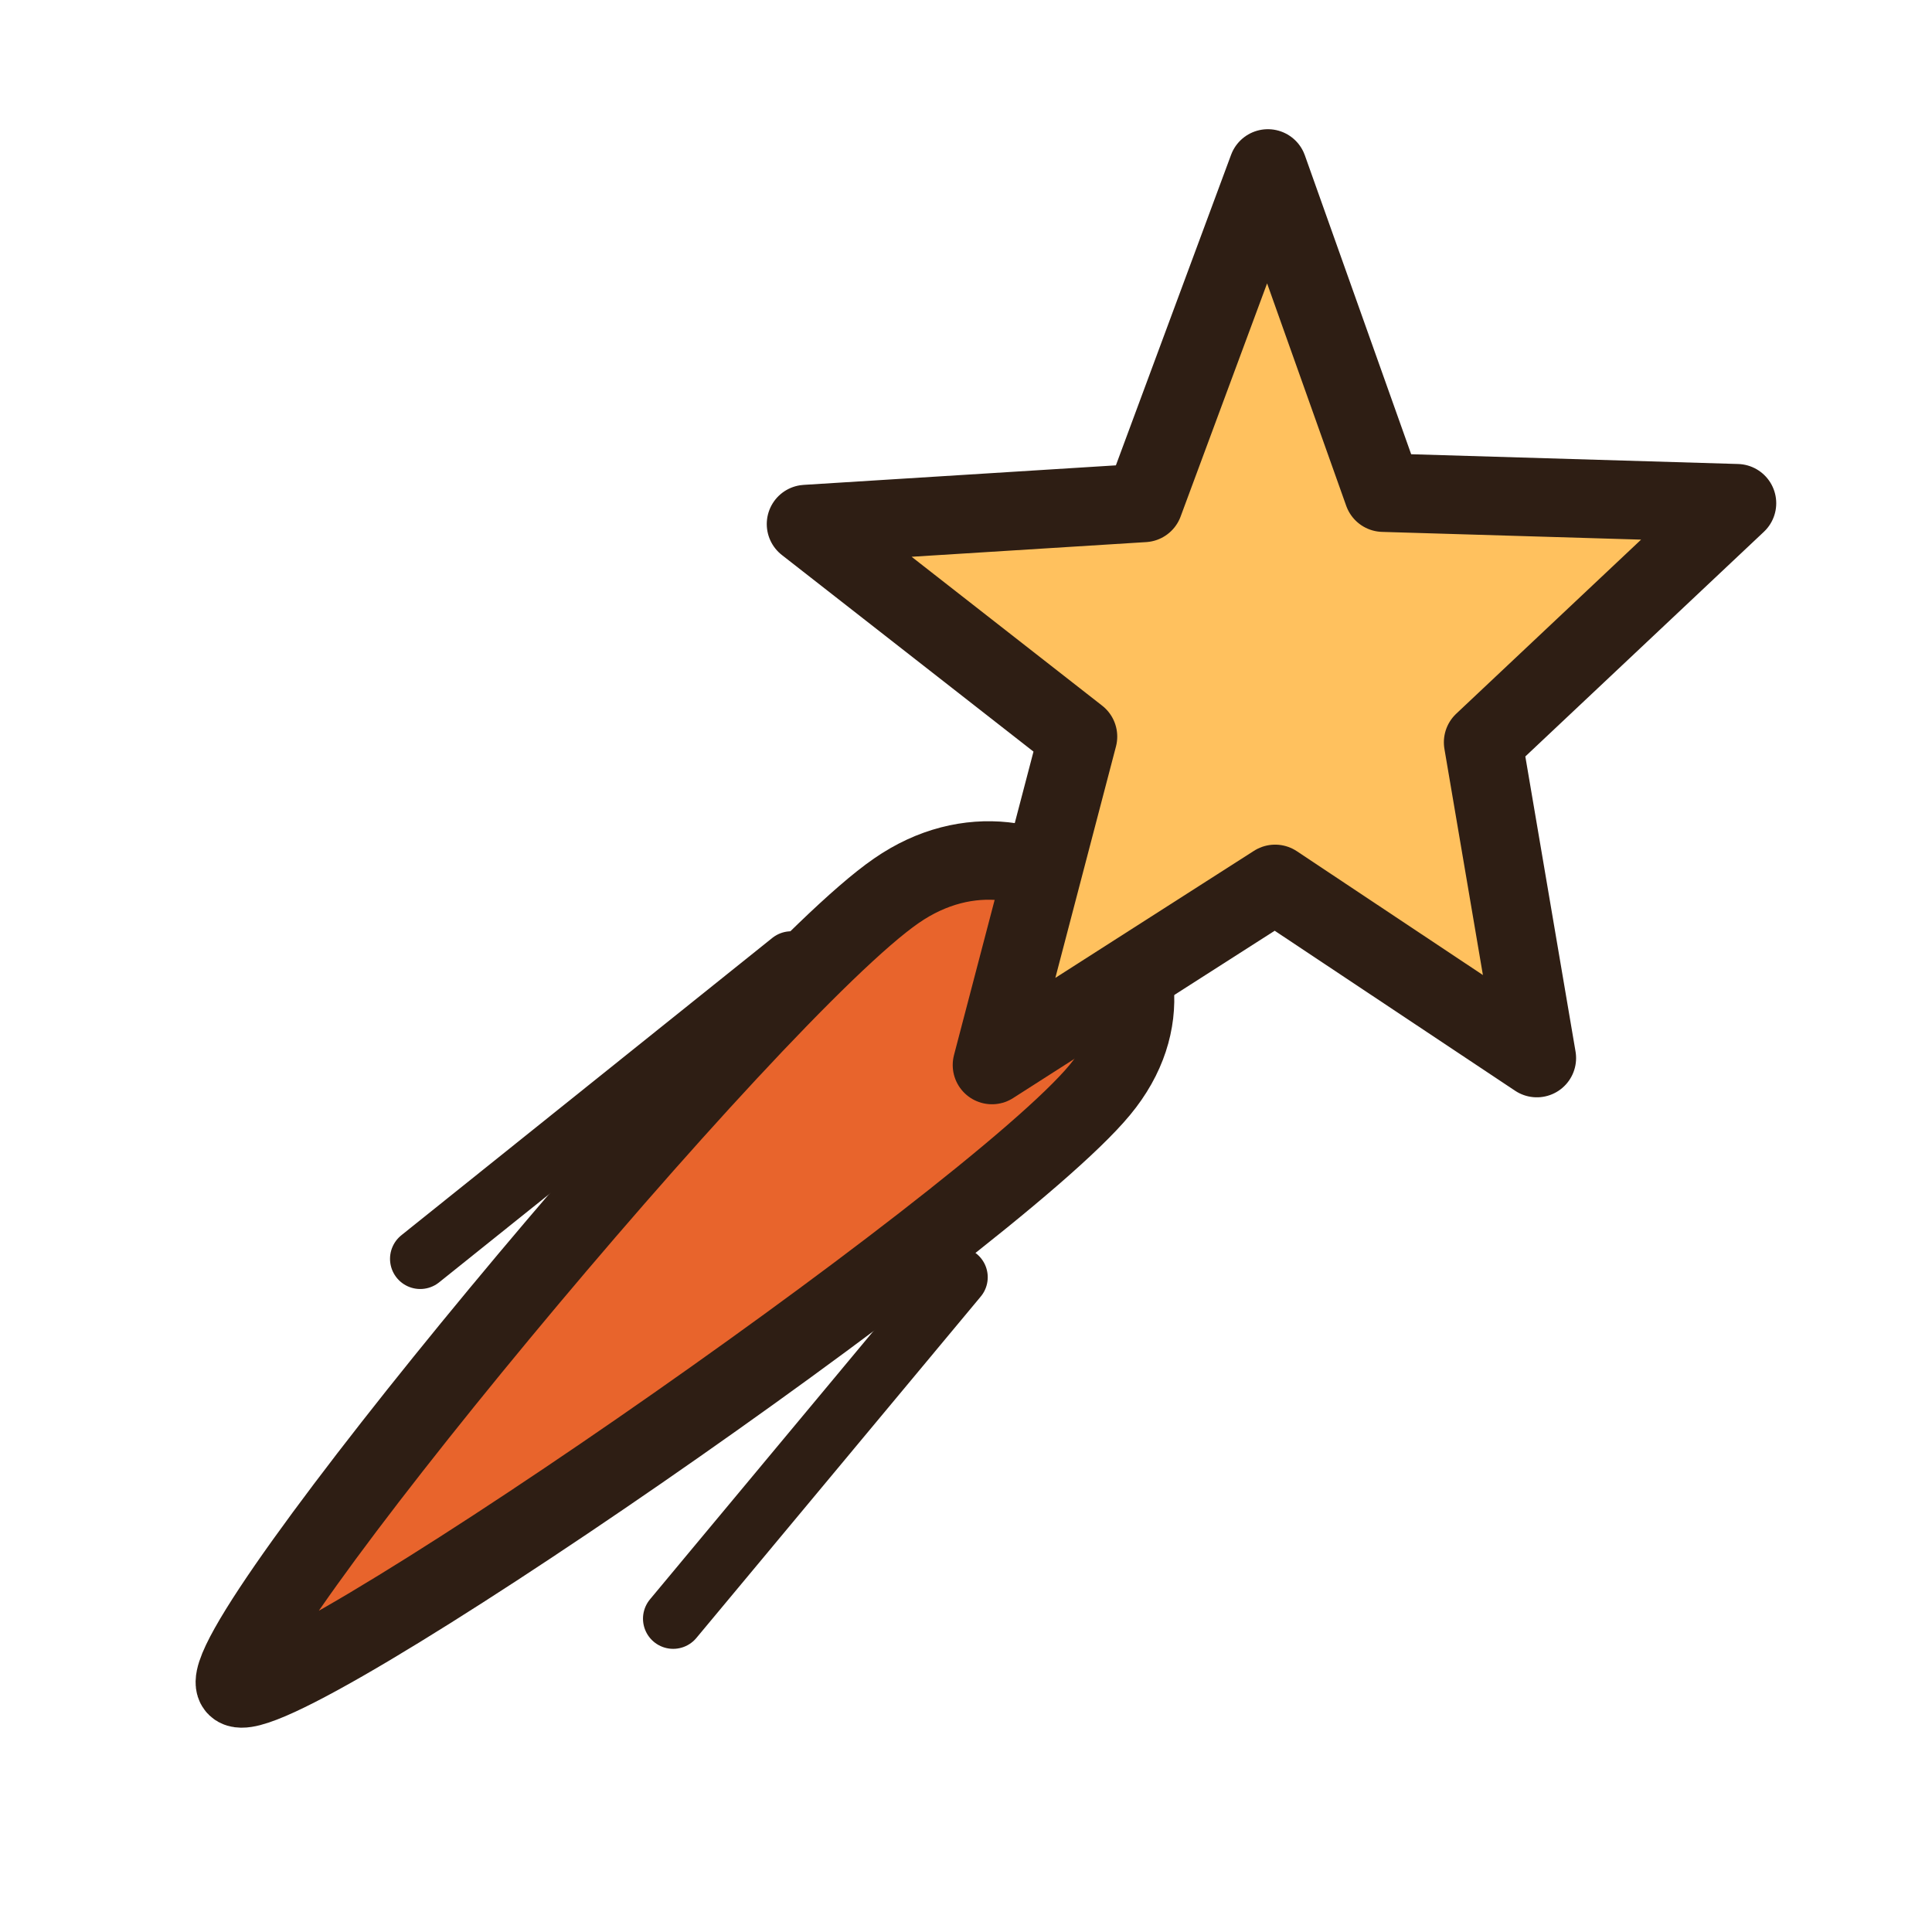
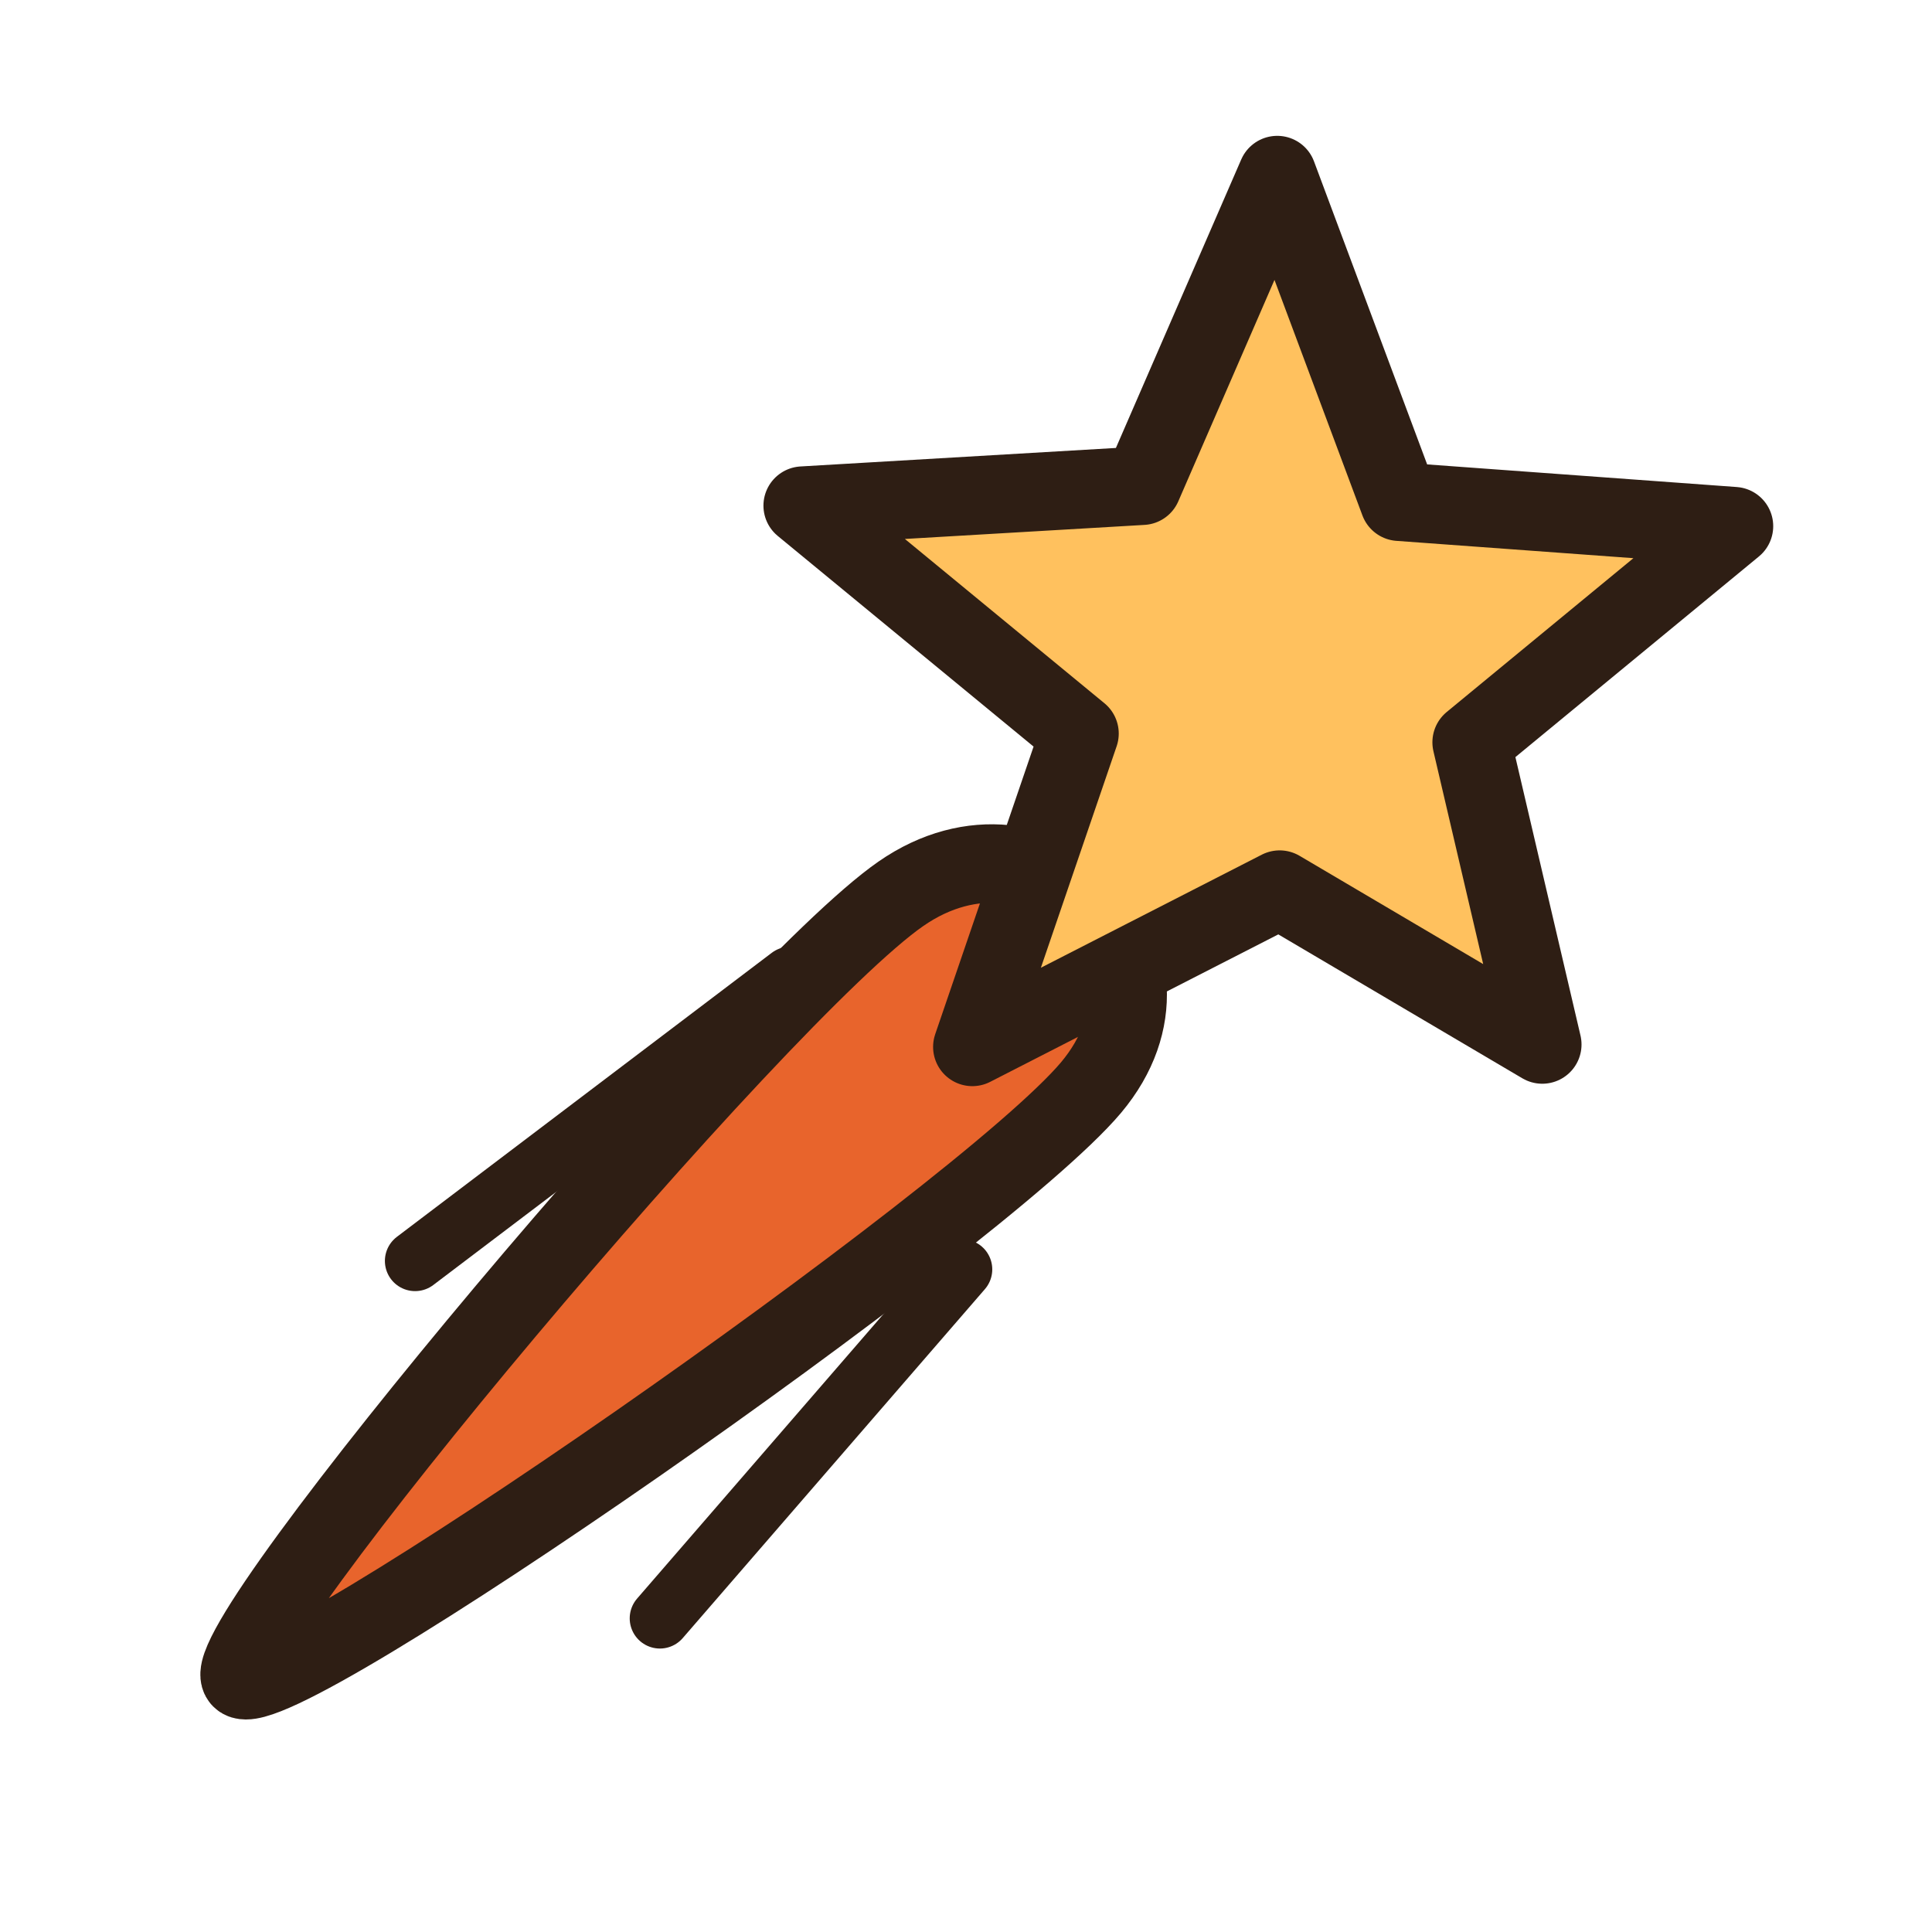
<svg xmlns="http://www.w3.org/2000/svg" width="128" height="128" viewBox="0 0 64 64">
-   <path d="M 7.83 55.88 C 6.70 54.78 24.92 32.80 29.69 29.51 C 34.45 26.21 40.08 31.72 36.43 36.11 C 32.79 40.51 8.95 56.98 7.83 55.88 Z" fill="#E8642C" stroke="#2E1E14" stroke-width="2.60" stroke-linejoin="round" stroke-linecap="round" />
-   <path d="M 13.92 41.70 L 26.21 31.85" fill="none" stroke="#2E1E14" stroke-width="2.00" stroke-linejoin="round" stroke-linecap="round" />
-   <path d="M 22.30 53.62 L 31.72 42.31" fill="none" stroke="#2E1E14" stroke-width="2.00" stroke-linejoin="round" stroke-linecap="round" />
-   <path d="M 42.00 5.58 L 45.82 16.32 L 57.54 16.67 L 49.13 24.59 L 50.91 35.05 L 42.24 29.28 L 32.86 35.28 L 35.71 24.40 L 26.70 17.36 L 37.89 16.66 Z" fill="#FFC15E" stroke="#2E1E14" stroke-width="2.60" stroke-linejoin="round" stroke-linecap="round" />
+   <path d="M 7.98 55.61 C 6.93 54.54 25.14 32.87 29.84 29.61 C 34.53 26.35 39.78 31.70 36.14 36.03 C 32.49 40.36 9.04 56.68 7.98 55.61 Z" fill="#E8642C" stroke="#2E1E14" stroke-width="2.60" stroke-linejoin="round" stroke-linecap="round" />
+   <path d="M 13.75 41.77 L 26.17 32.36" fill="none" stroke="#2E1E14" stroke-width="2.00" stroke-linejoin="round" stroke-linecap="round" />
+   <path d="M 21.86 53.61 L 31.87 42.05" fill="none" stroke="#2E1E14" stroke-width="2.00" stroke-linejoin="round" stroke-linecap="round" />
+   <path d="M 42.31 5.80 L 46.35 16.62 L 57.44 17.43 L 48.75 24.59 L 51.09 34.60 L 42.39 29.47 L 32.21 34.68 L 35.76 24.30 L 26.59 16.75 L 37.84 16.09 Z" fill="#FFC15E" stroke="#2E1E14" stroke-width="2.60" stroke-linejoin="round" stroke-linecap="round" />
</svg>
